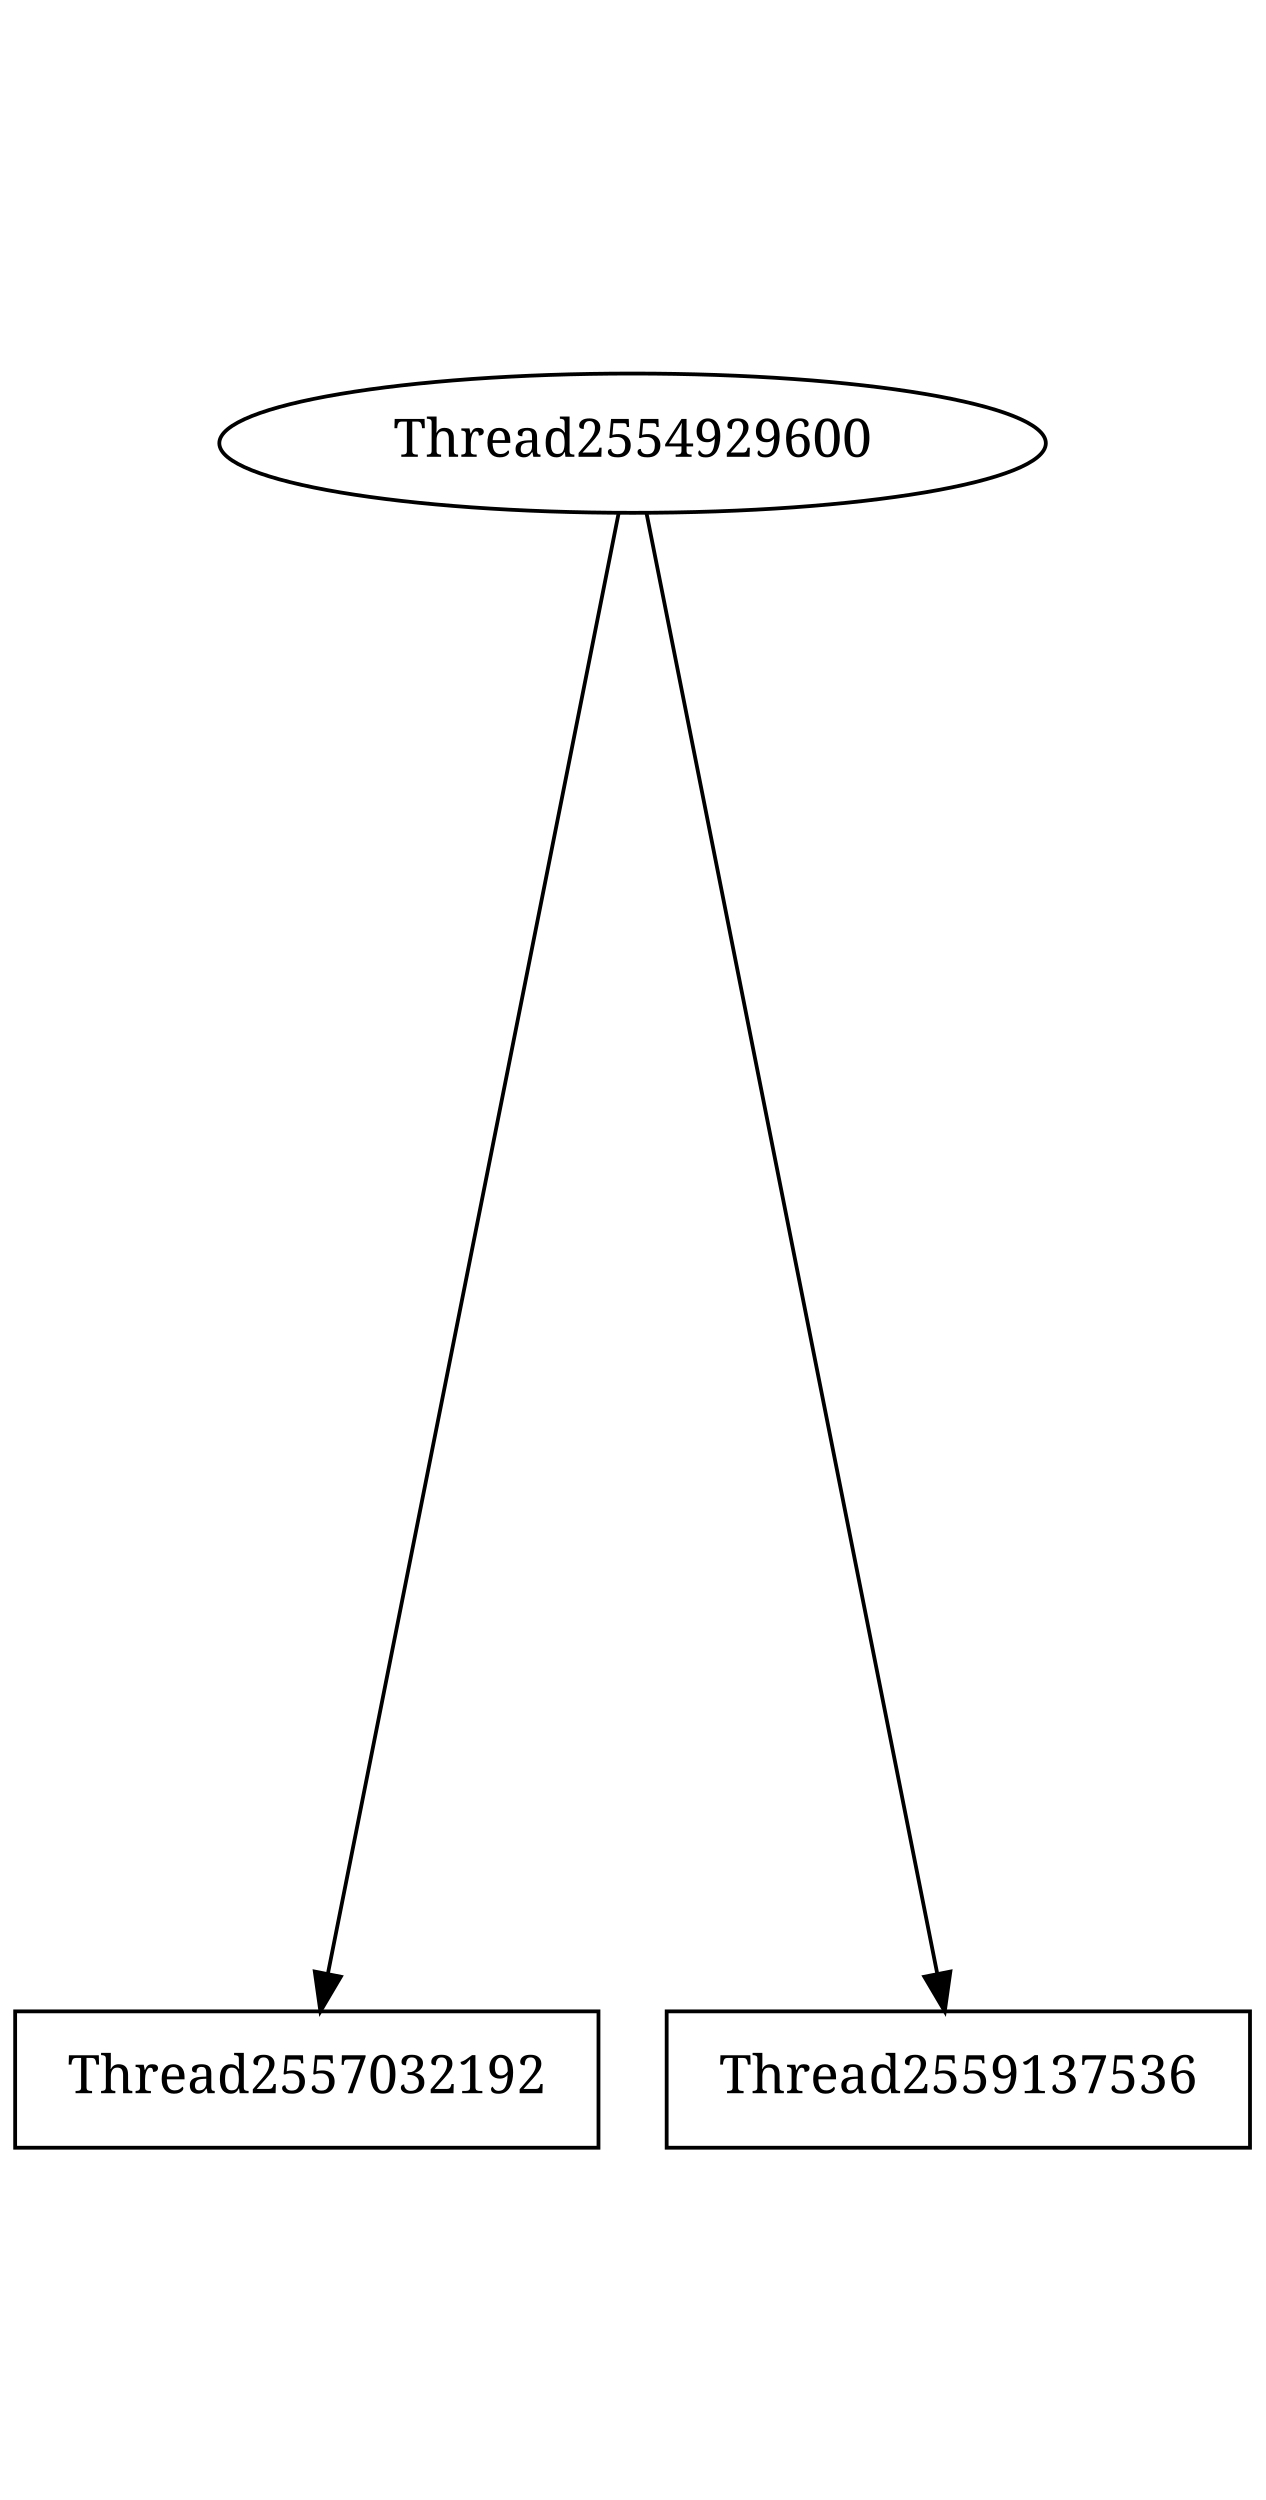
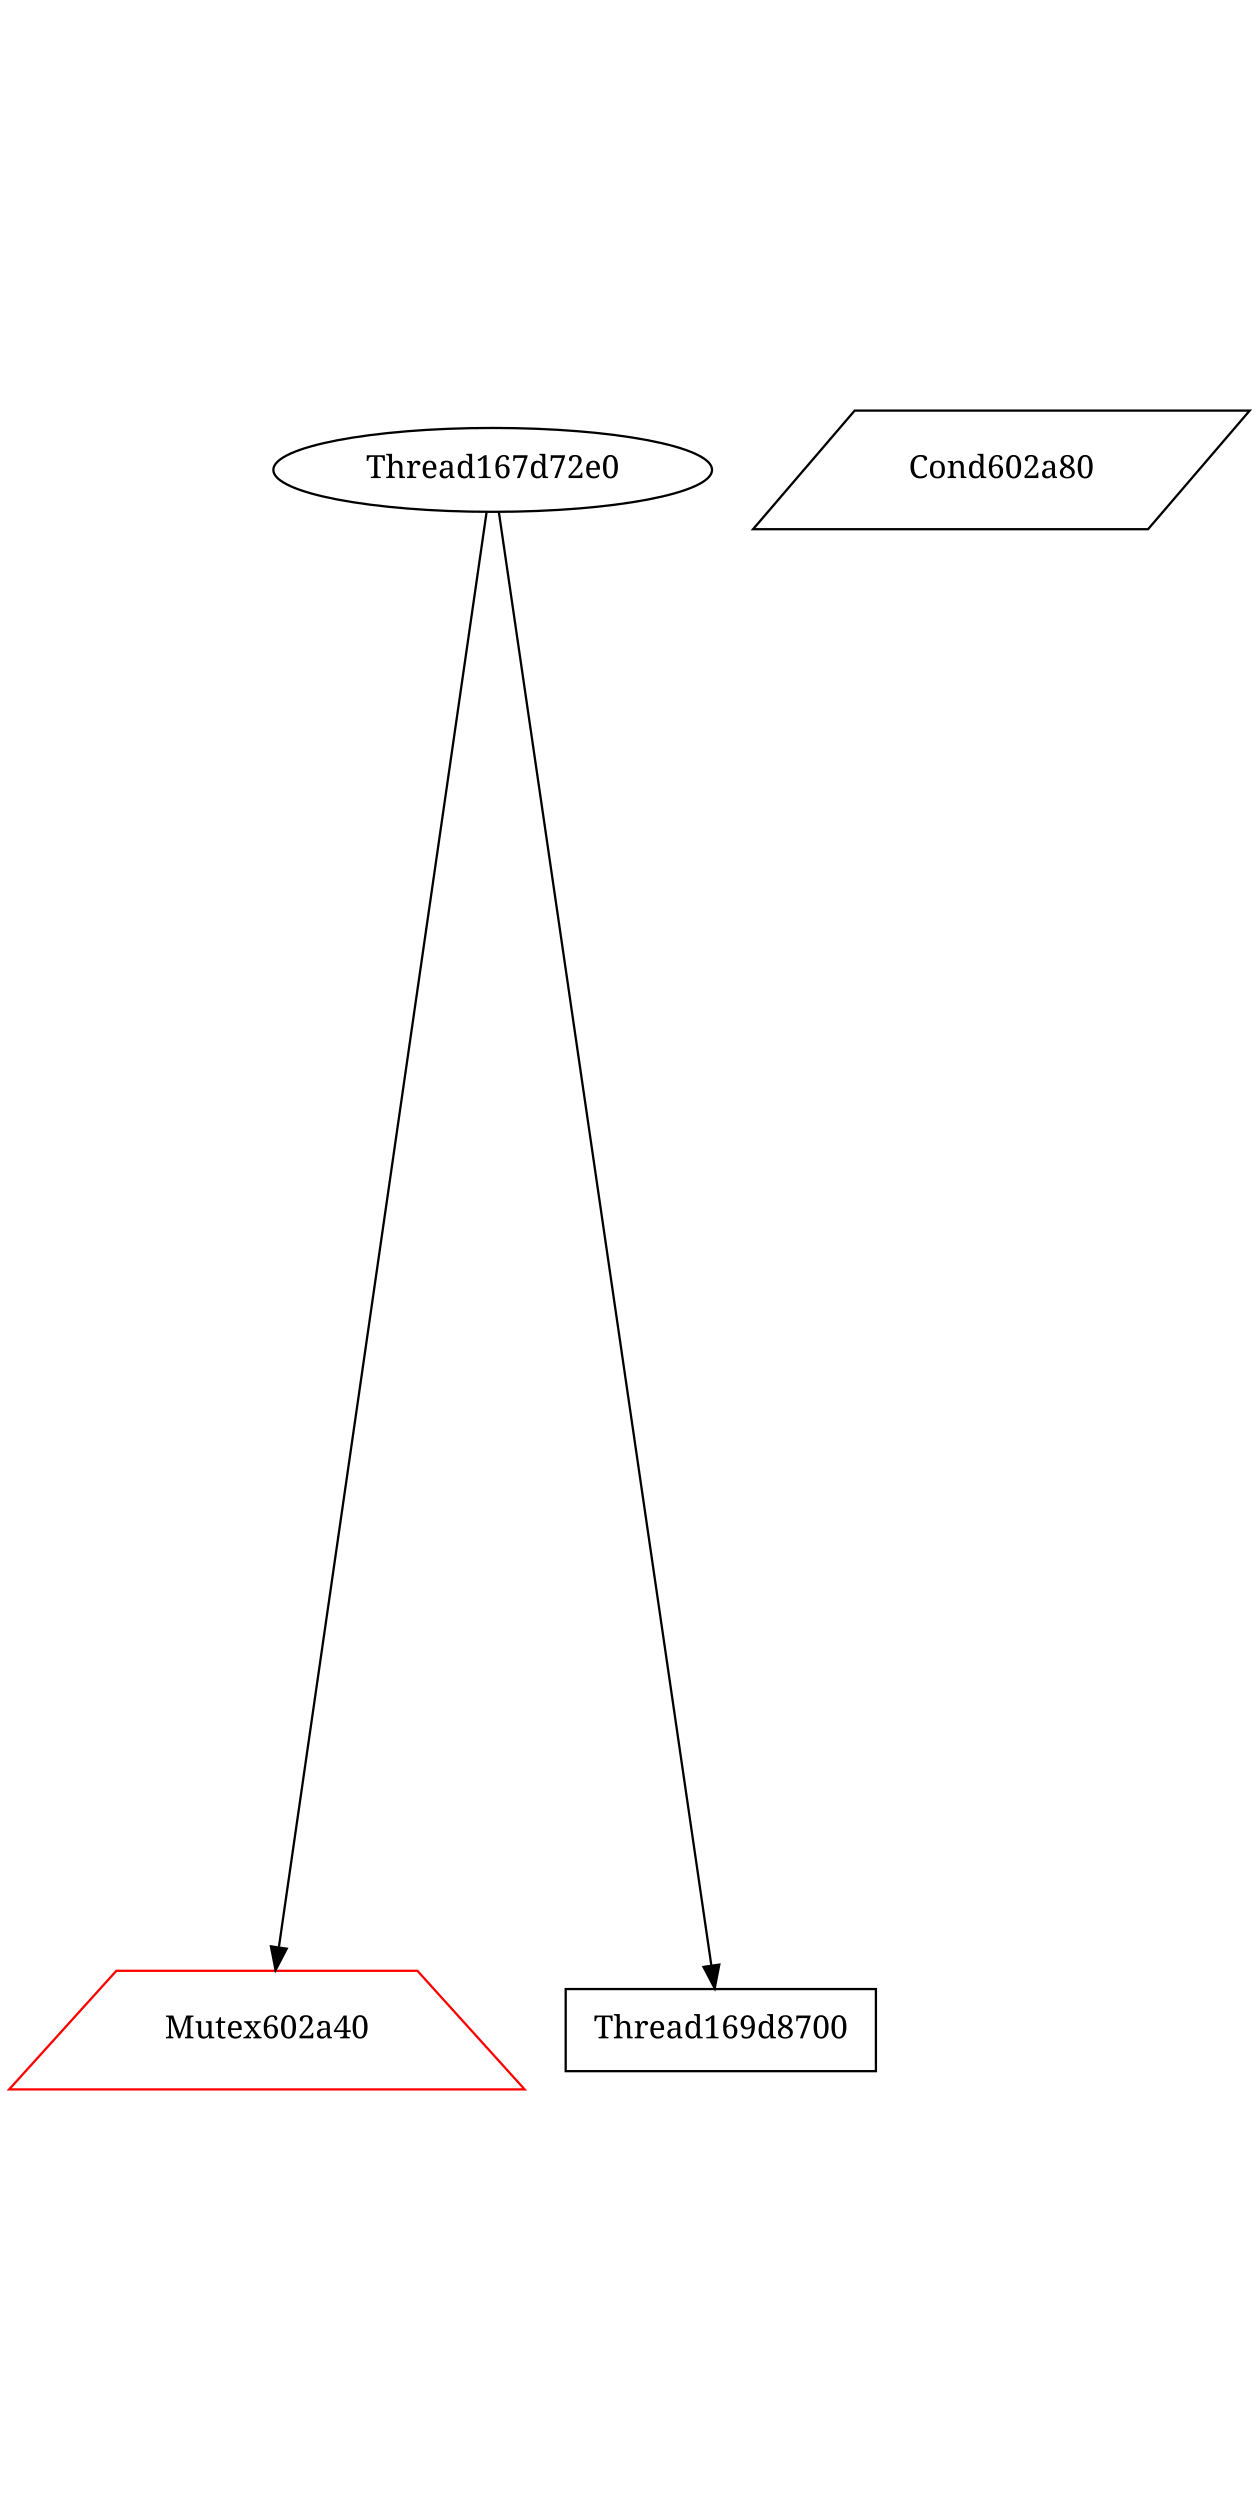
- <svg xmlns="http://www.w3.org/2000/svg" width="334pt" height="660pt" viewBox="0.00 0.00 334.00 660.00">
-   <g id="graph1" class="graph" transform="scale(1 1) rotate(0) translate(4 656)">
-     <polygon fill="white" stroke="white" points="-4,5 -4,-656 331,-656 331,5 -4,5" />
+ <svg xmlns="http://www.w3.org/2000/svg" width="552pt" height="1096pt" viewBox="0.00 0.00 552.00 1096.00">
+   <g id="graph1" class="graph" transform="scale(1 1) rotate(0) translate(4 1092)">
+     <polygon fill="white" stroke="white" points="-4,5 -4,-1092 549,-1092 549,5 -4,5" />
    <g id="node1" class="node">
-       <ellipse fill="none" stroke="black" cx="163" cy="-539" rx="109.101" ry="18.385" />
-       <text text-anchor="middle" x="163" y="-535.4" font-family="Times Roman,serif" font-size="14.00">Thread2554929600</text>
+       <polygon fill="none" stroke="red" points="178.994,-228 47.006,-228 4.26326e-14,-176 226,-176 178.994,-228" />
+       <text text-anchor="middle" x="113" y="-198.4" font-family="Times Roman,serif" font-size="14.00">Mutex602a40</text>
+     </g>
+     <g id="node2" class="node">
+       <polygon fill="none" stroke="black" points="543.859,-912 370.689,-912 326.141,-860 499.311,-860 543.859,-912" />
+       <text text-anchor="middle" x="435" y="-882.4" font-family="Times Roman,serif" font-size="14.00">Cond602a80</text>
    </g>
    <g id="node3" class="node">
-       <polygon fill="none" stroke="black" points="154,-125 7.10543e-14,-125 0,-89 154,-89 154,-125" />
-       <text text-anchor="middle" x="77" y="-103.4" font-family="Times Roman,serif" font-size="14.00">Thread2557032192</text>
+       <polygon fill="none" stroke="black" points="380,-220 244,-220 244,-184 380,-184 380,-220" />
+       <text text-anchor="middle" x="312" y="-198.4" font-family="Times Roman,serif" font-size="14.00">Thread169d8700</text>
+     </g>
+     <g id="node4" class="node">
+       <ellipse fill="none" stroke="black" cx="212" cy="-886" rx="96.166" ry="18.385" />
+       <text text-anchor="middle" x="212" y="-882.4" font-family="Times Roman,serif" font-size="14.00">Thread167d72e0</text>
    </g>
    <g id="edge2" class="edge">
-       <path fill="none" stroke="black" d="M159.305,-520.438C145.766,-452.431 98.825,-216.63 82.582,-135.04" />
-       <polygon fill="black" stroke="black" points="85.971,-134.137 80.586,-125.013 79.106,-135.503 85.971,-134.137" />
-     </g>
-     <g id="node5" class="node">
-       <polygon fill="none" stroke="black" points="326,-125 172,-125 172,-89 326,-89 326,-125" />
-       <text text-anchor="middle" x="249" y="-103.4" font-family="Times Roman,serif" font-size="14.00">Thread2559137536</text>
+       <path fill="none" stroke="black" d="M209.301,-867.35C195.901,-774.768 136.45,-364.018 118.288,-238.534" />
+       <polygon fill="black" stroke="black" points="121.704,-237.7 116.807,-228.304 114.776,-238.702 121.704,-237.7" />
    </g>
    <g id="edge4" class="edge">
-       <path fill="none" stroke="black" d="M166.695,-520.438C180.234,-452.431 227.175,-216.63 243.418,-135.04" />
-       <polygon fill="black" stroke="black" points="246.894,-135.503 245.414,-125.013 240.029,-134.137 246.894,-135.503" />
+       <path fill="none" stroke="black" d="M214.727,-867.35C228.57,-772.662 291.07,-345.164 307.845,-230.42" />
+       <polygon fill="black" stroke="black" points="311.339,-230.715 309.323,-220.314 304.413,-229.702 311.339,-230.715" />
    </g>
  </g>
</svg>
